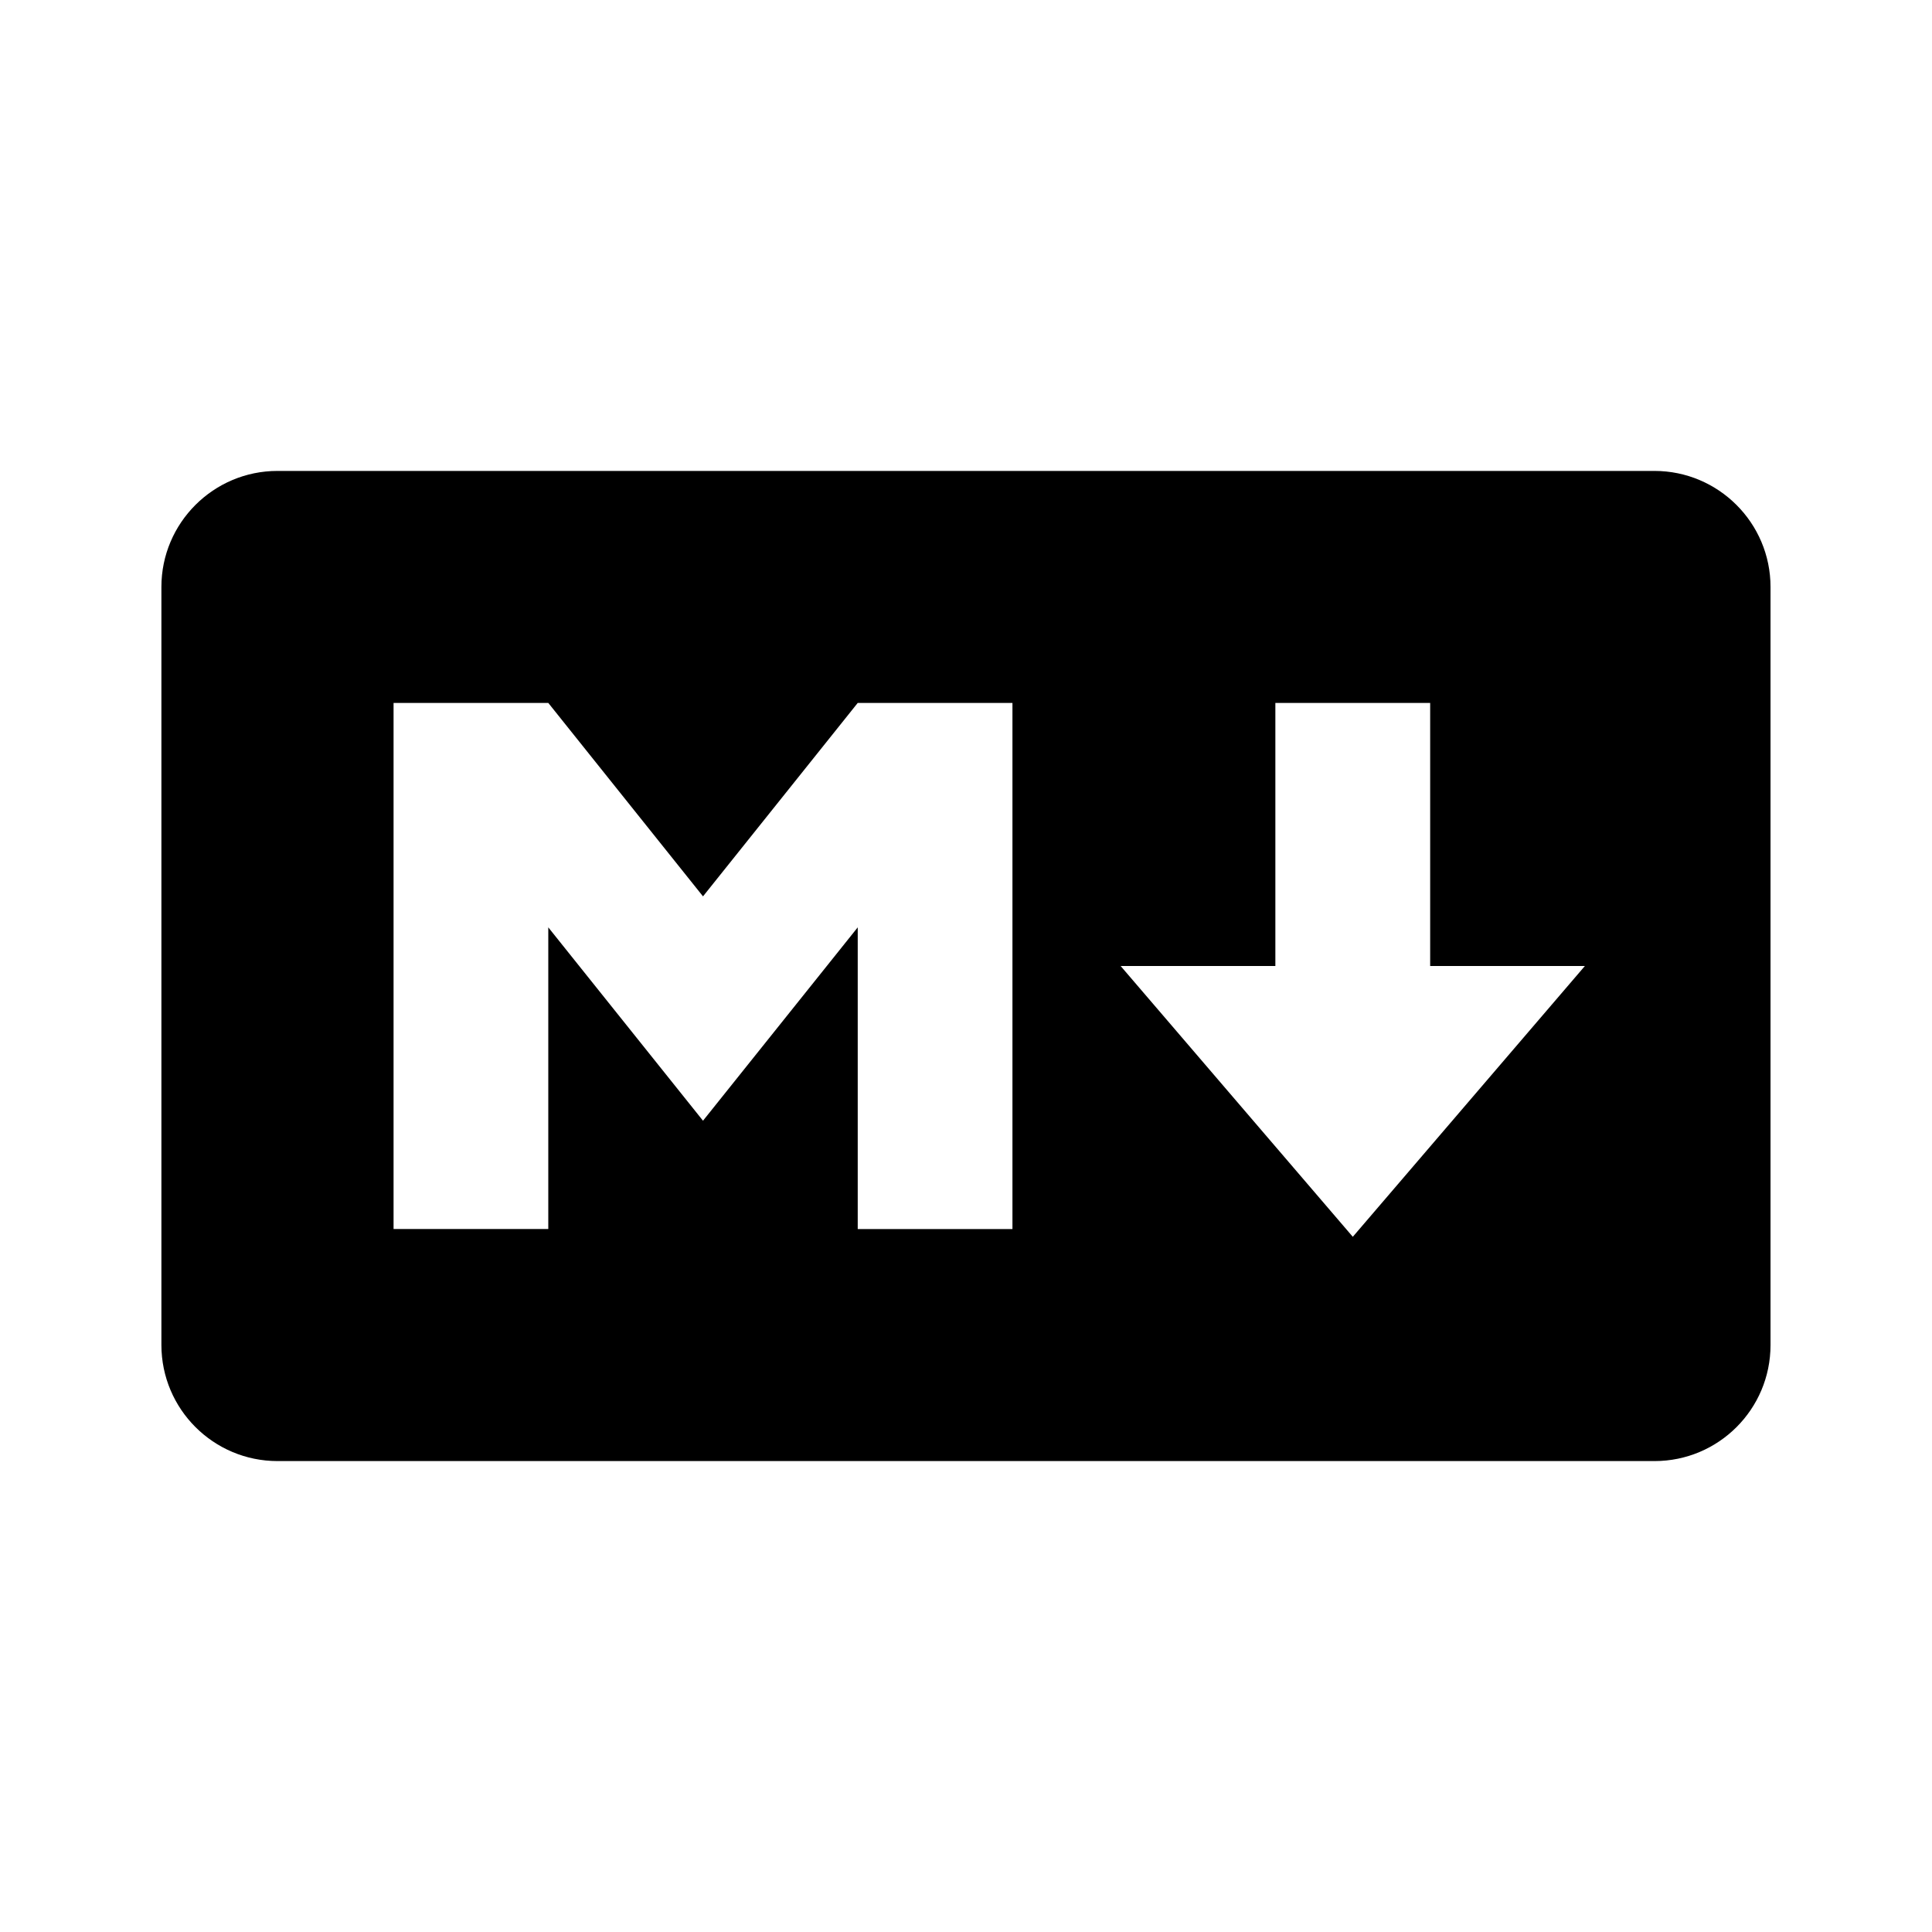
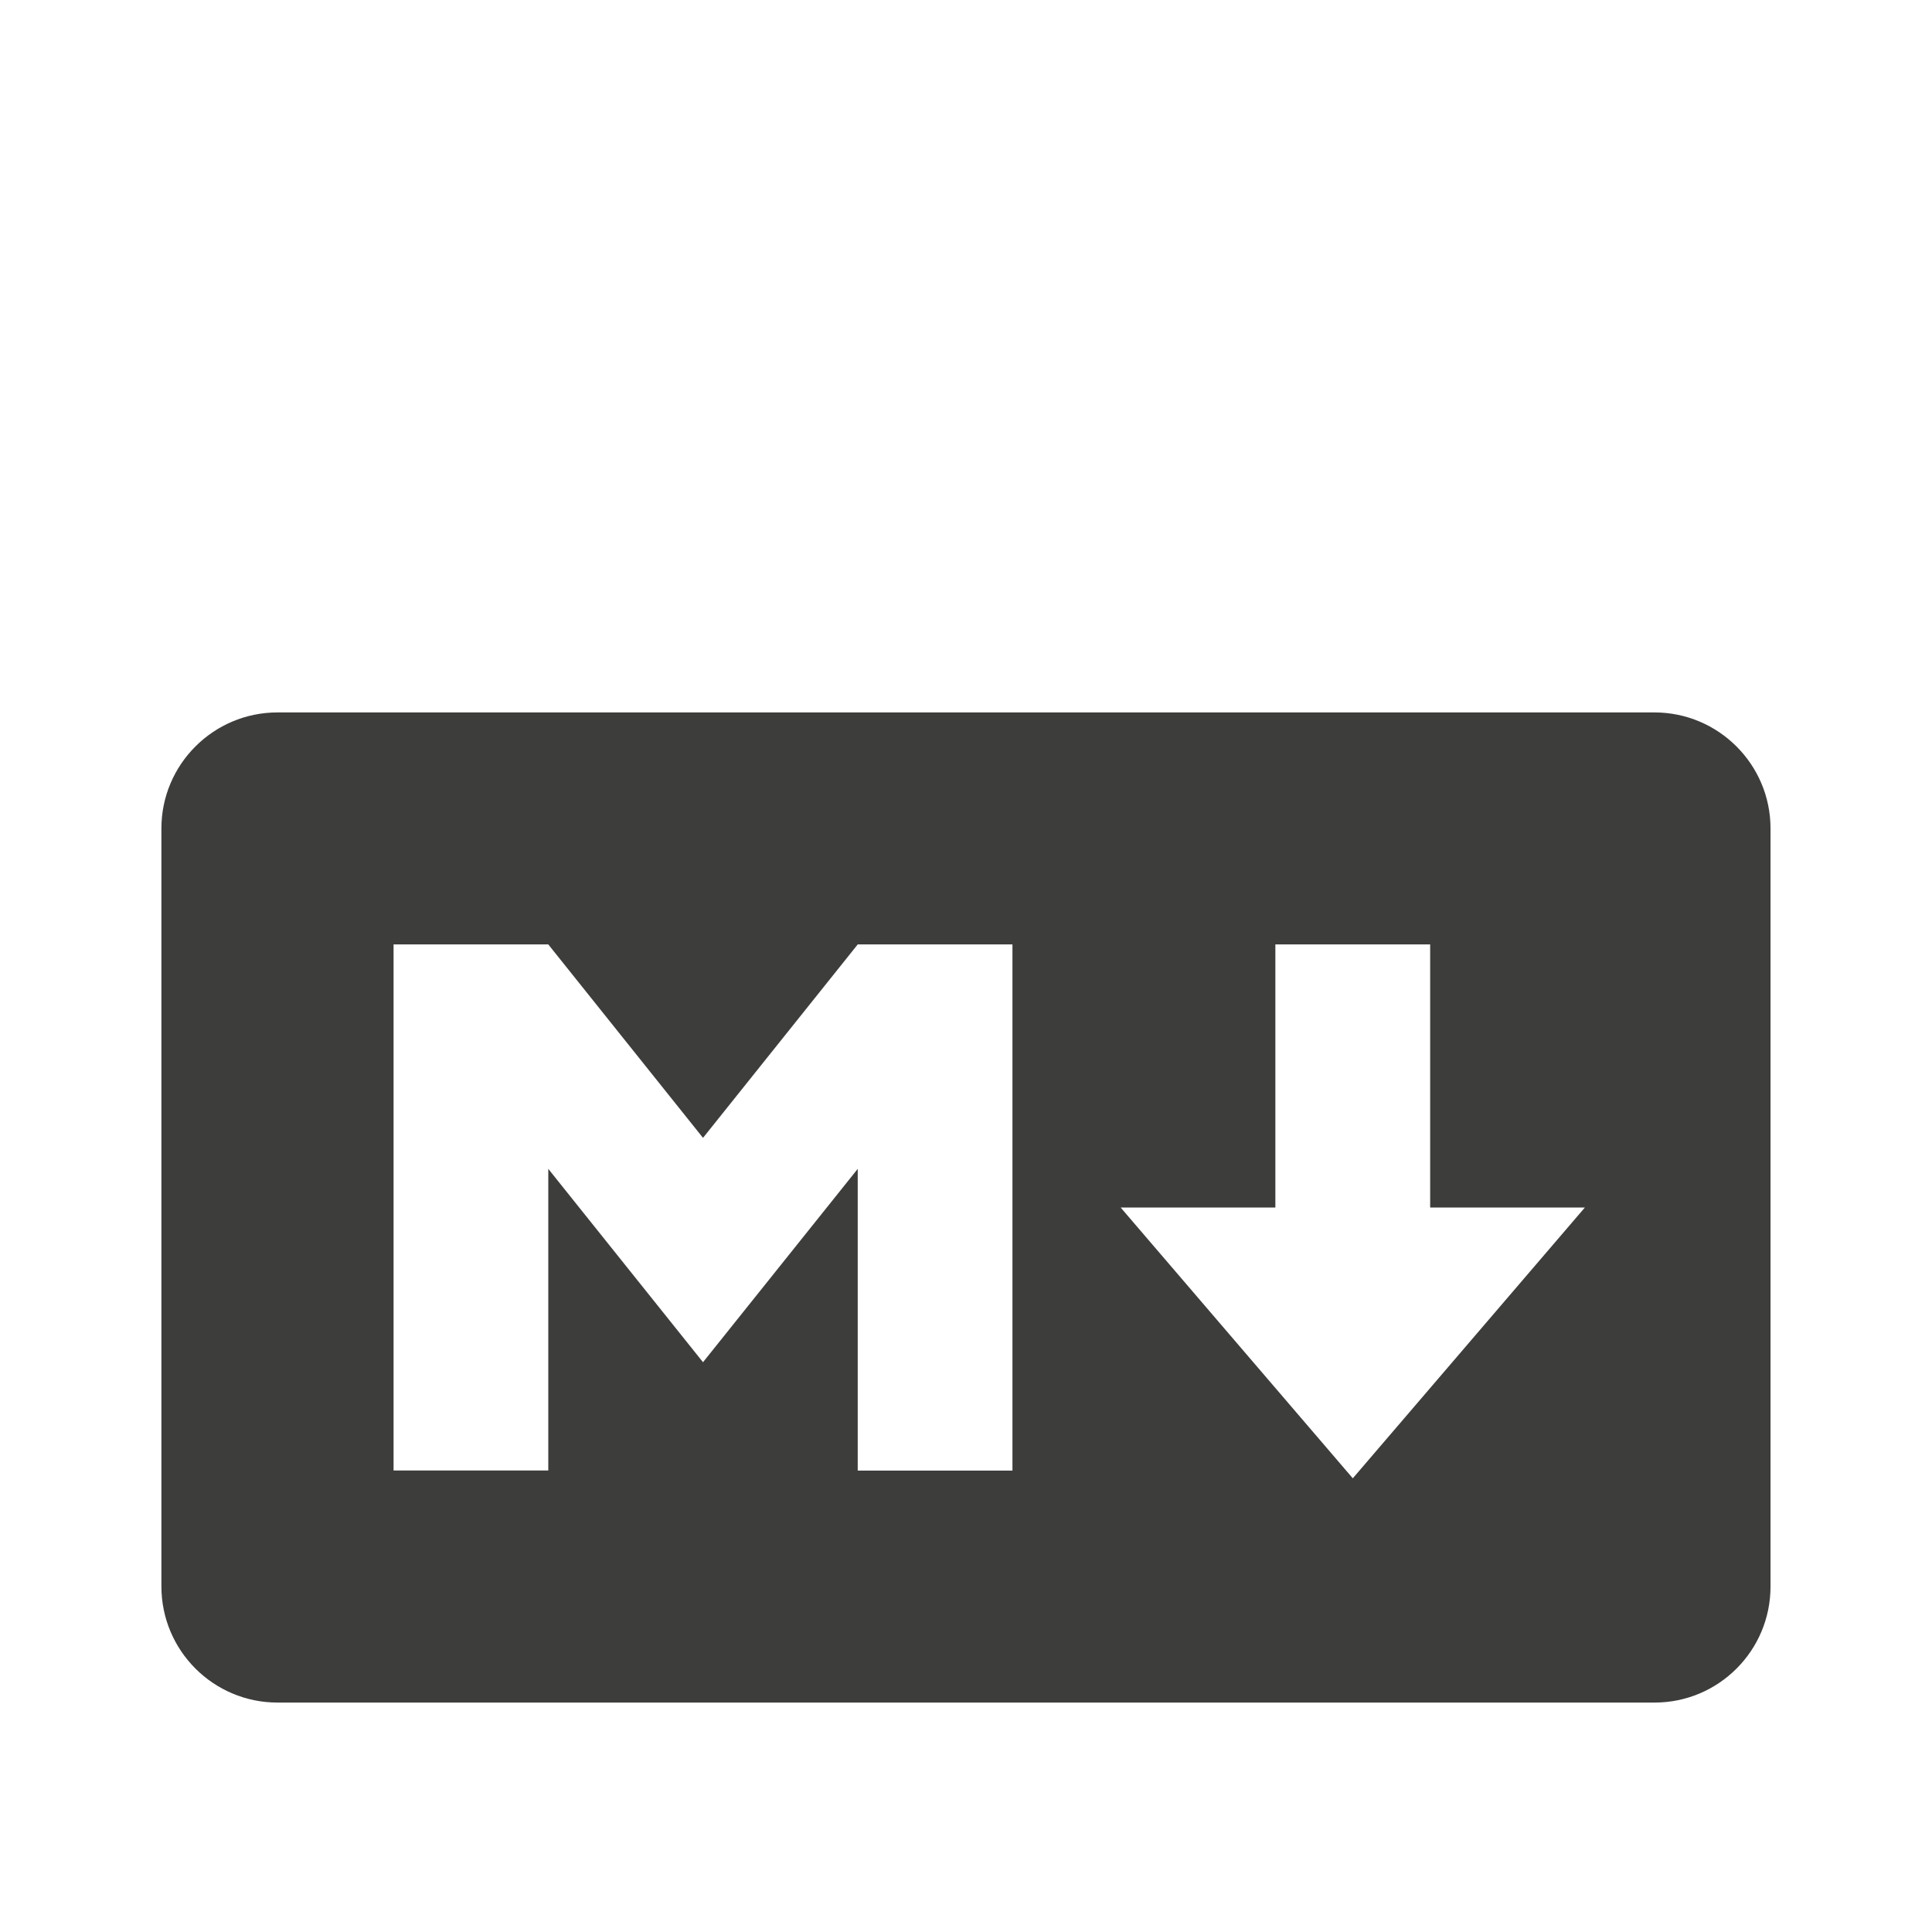
- <svg xmlns="http://www.w3.org/2000/svg" width="24" height="24" viewBox="0 0 24 24" fill="3D3E3C">
+ <svg xmlns="http://www.w3.org/2000/svg" width="600" height="600" viewBox="0 0 24 18" fill="#3D3E3C">
  <path d="M20.553 18.15H3.447a1.443 1.443 0 0 1-1.442-1.441V7.291c0-.795.647-1.441 1.442-1.441h17.105c.795 0 1.442.646 1.442 1.441v9.418a1.441 1.441 0 0 1-1.441 1.441zM6.811 15.268V11.52l1.922 2.402 1.922-2.402v3.748h1.922V8.732h-1.922l-1.922 2.403-1.922-2.403H4.889v6.535h1.922zM19.688 12h-1.922V8.732h-1.923V12h-1.922l2.884 3.364L19.688 12z" />
</svg>
